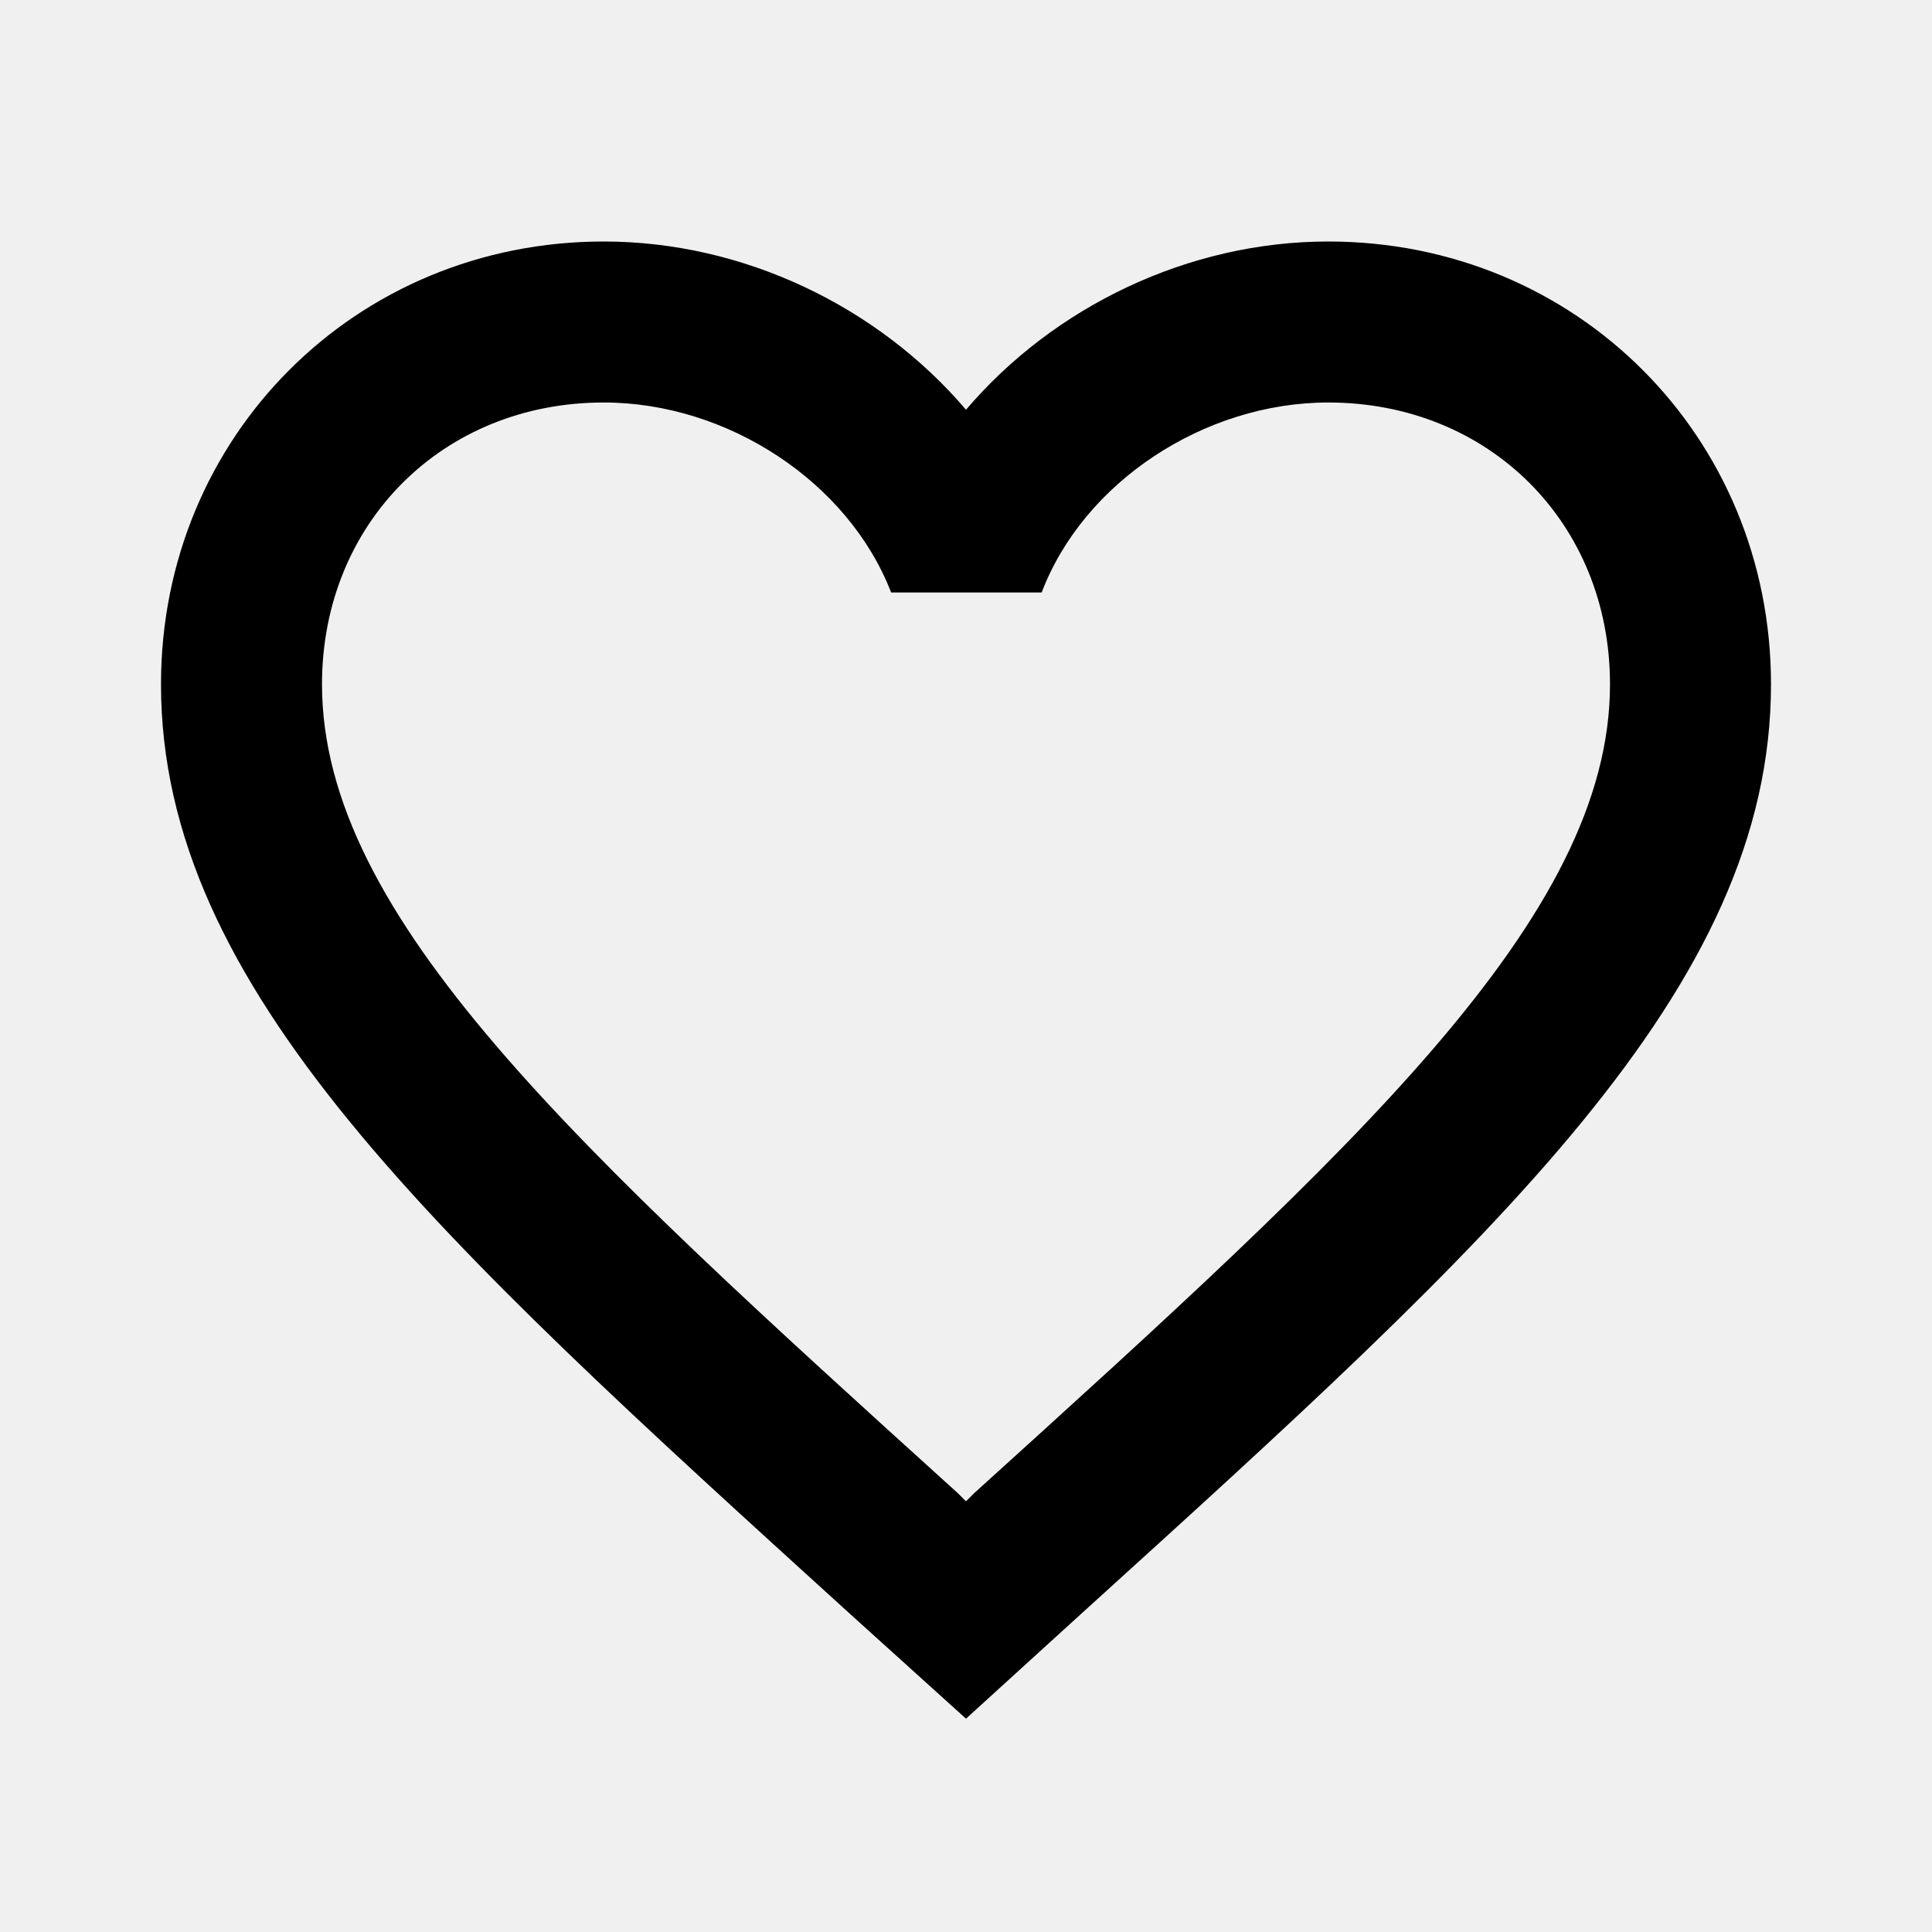
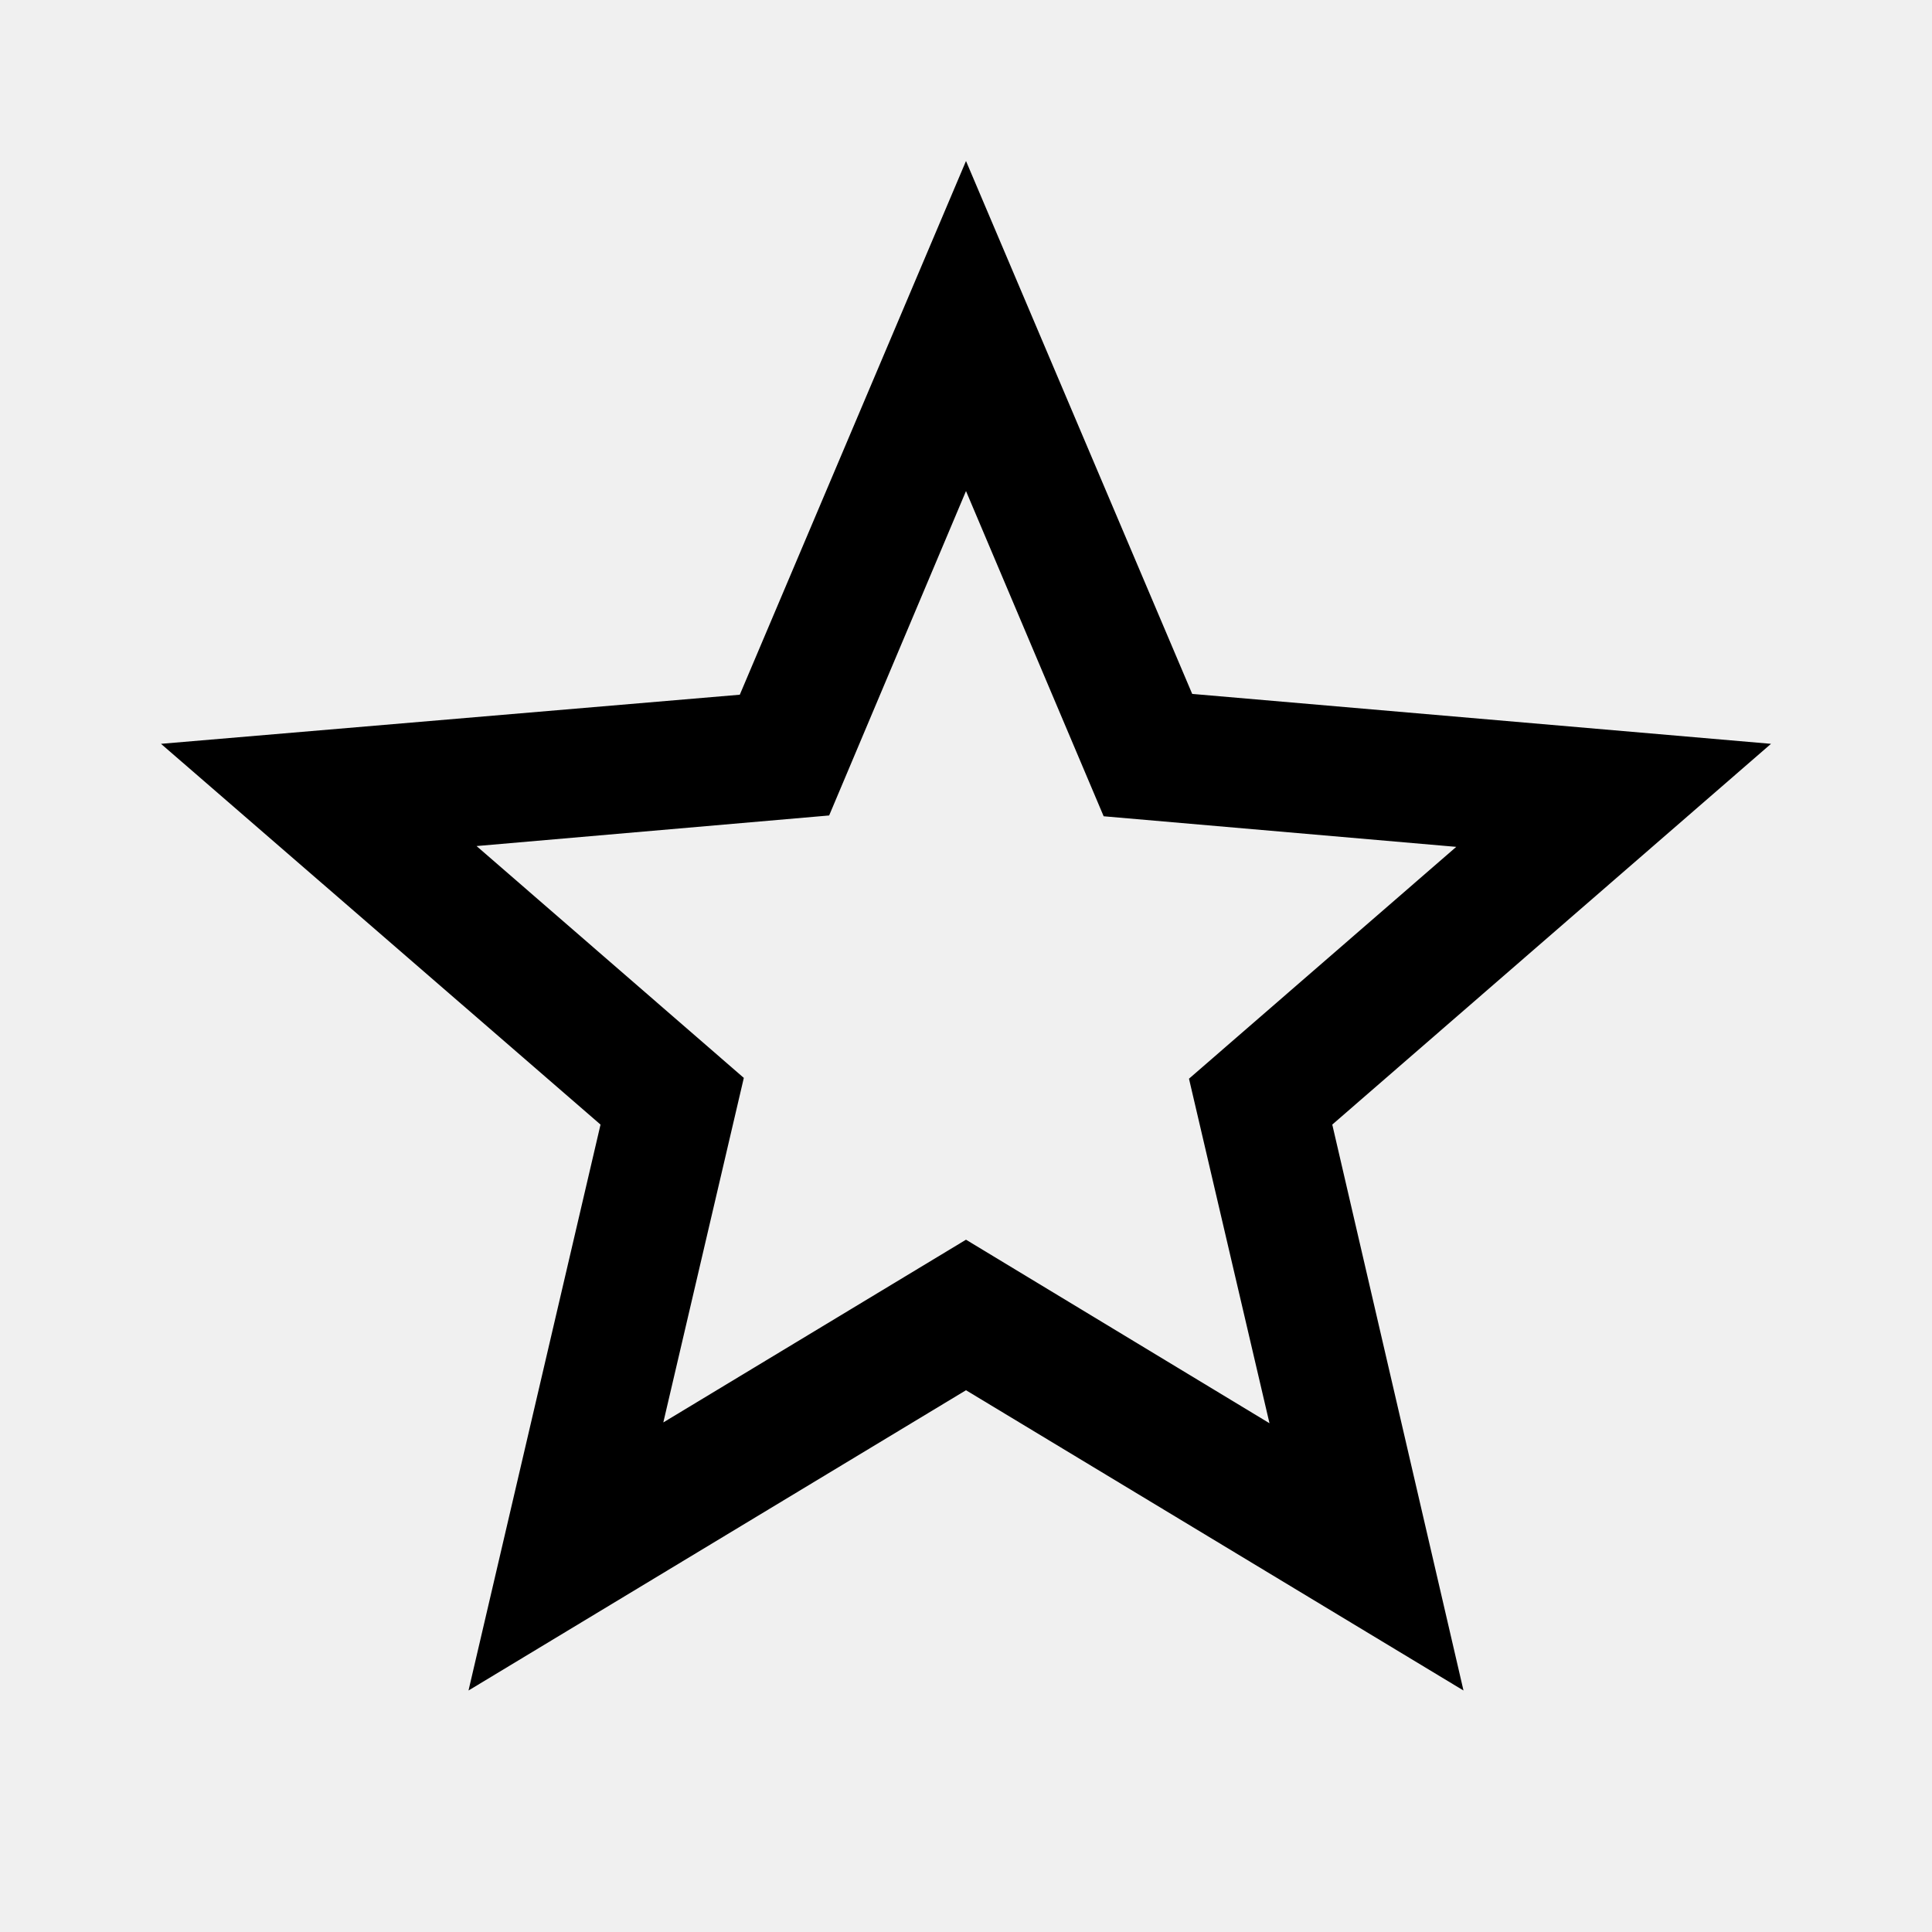
<svg xmlns="http://www.w3.org/2000/svg" width="36" height="36" viewBox="0 0 36 36" fill="none">
-   <g clip-path="url(#clip0_1_479)">
-     <path d="M24.75 4.5C22.14 4.5 19.635 5.715 18 7.635C16.365 5.715 13.86 4.5 11.25 4.5C6.63 4.5 3 8.13 3 12.75C3 18.42 8.1 23.04 15.825 30.06L18 32.025L20.175 30.045C27.9 23.04 33 18.42 33 12.75C33 8.13 29.37 4.5 24.75 4.5ZM18.15 27.825L18 27.975L17.85 27.825C10.71 21.36 6 17.085 6 12.75C6 9.75 8.25 7.5 11.25 7.5C13.56 7.5 15.81 8.985 16.605 11.04H19.41C20.19 8.985 22.44 7.5 24.75 7.5C27.75 7.5 30 9.75 30 12.75C30 17.085 25.29 21.36 18.15 27.825Z" fill="black" />
+   <g clip-path="url(#clip0_101_649)">
+     <path d="M33 13.86L22.215 12.93L18 3L13.785 12.945L3 13.86L11.19 20.955L8.73 31.5L18 25.905L27.27 31.5L24.825 20.955L33 13.86ZM18 23.1L12.36 26.505L13.86 20.085L8.88 15.765L15.45 15.195L18 9.15L20.565 15.21L27.135 15.78L22.155 20.1L23.655 26.52L18 23.1Z" fill="black" />
  </g>
  <defs>
-     <clipPath id="clip0_1_479">
+     <clipPath id="clip0_101_649">
      <rect width="36" height="36" fill="white" />
    </clipPath>
  </defs>
</svg>
